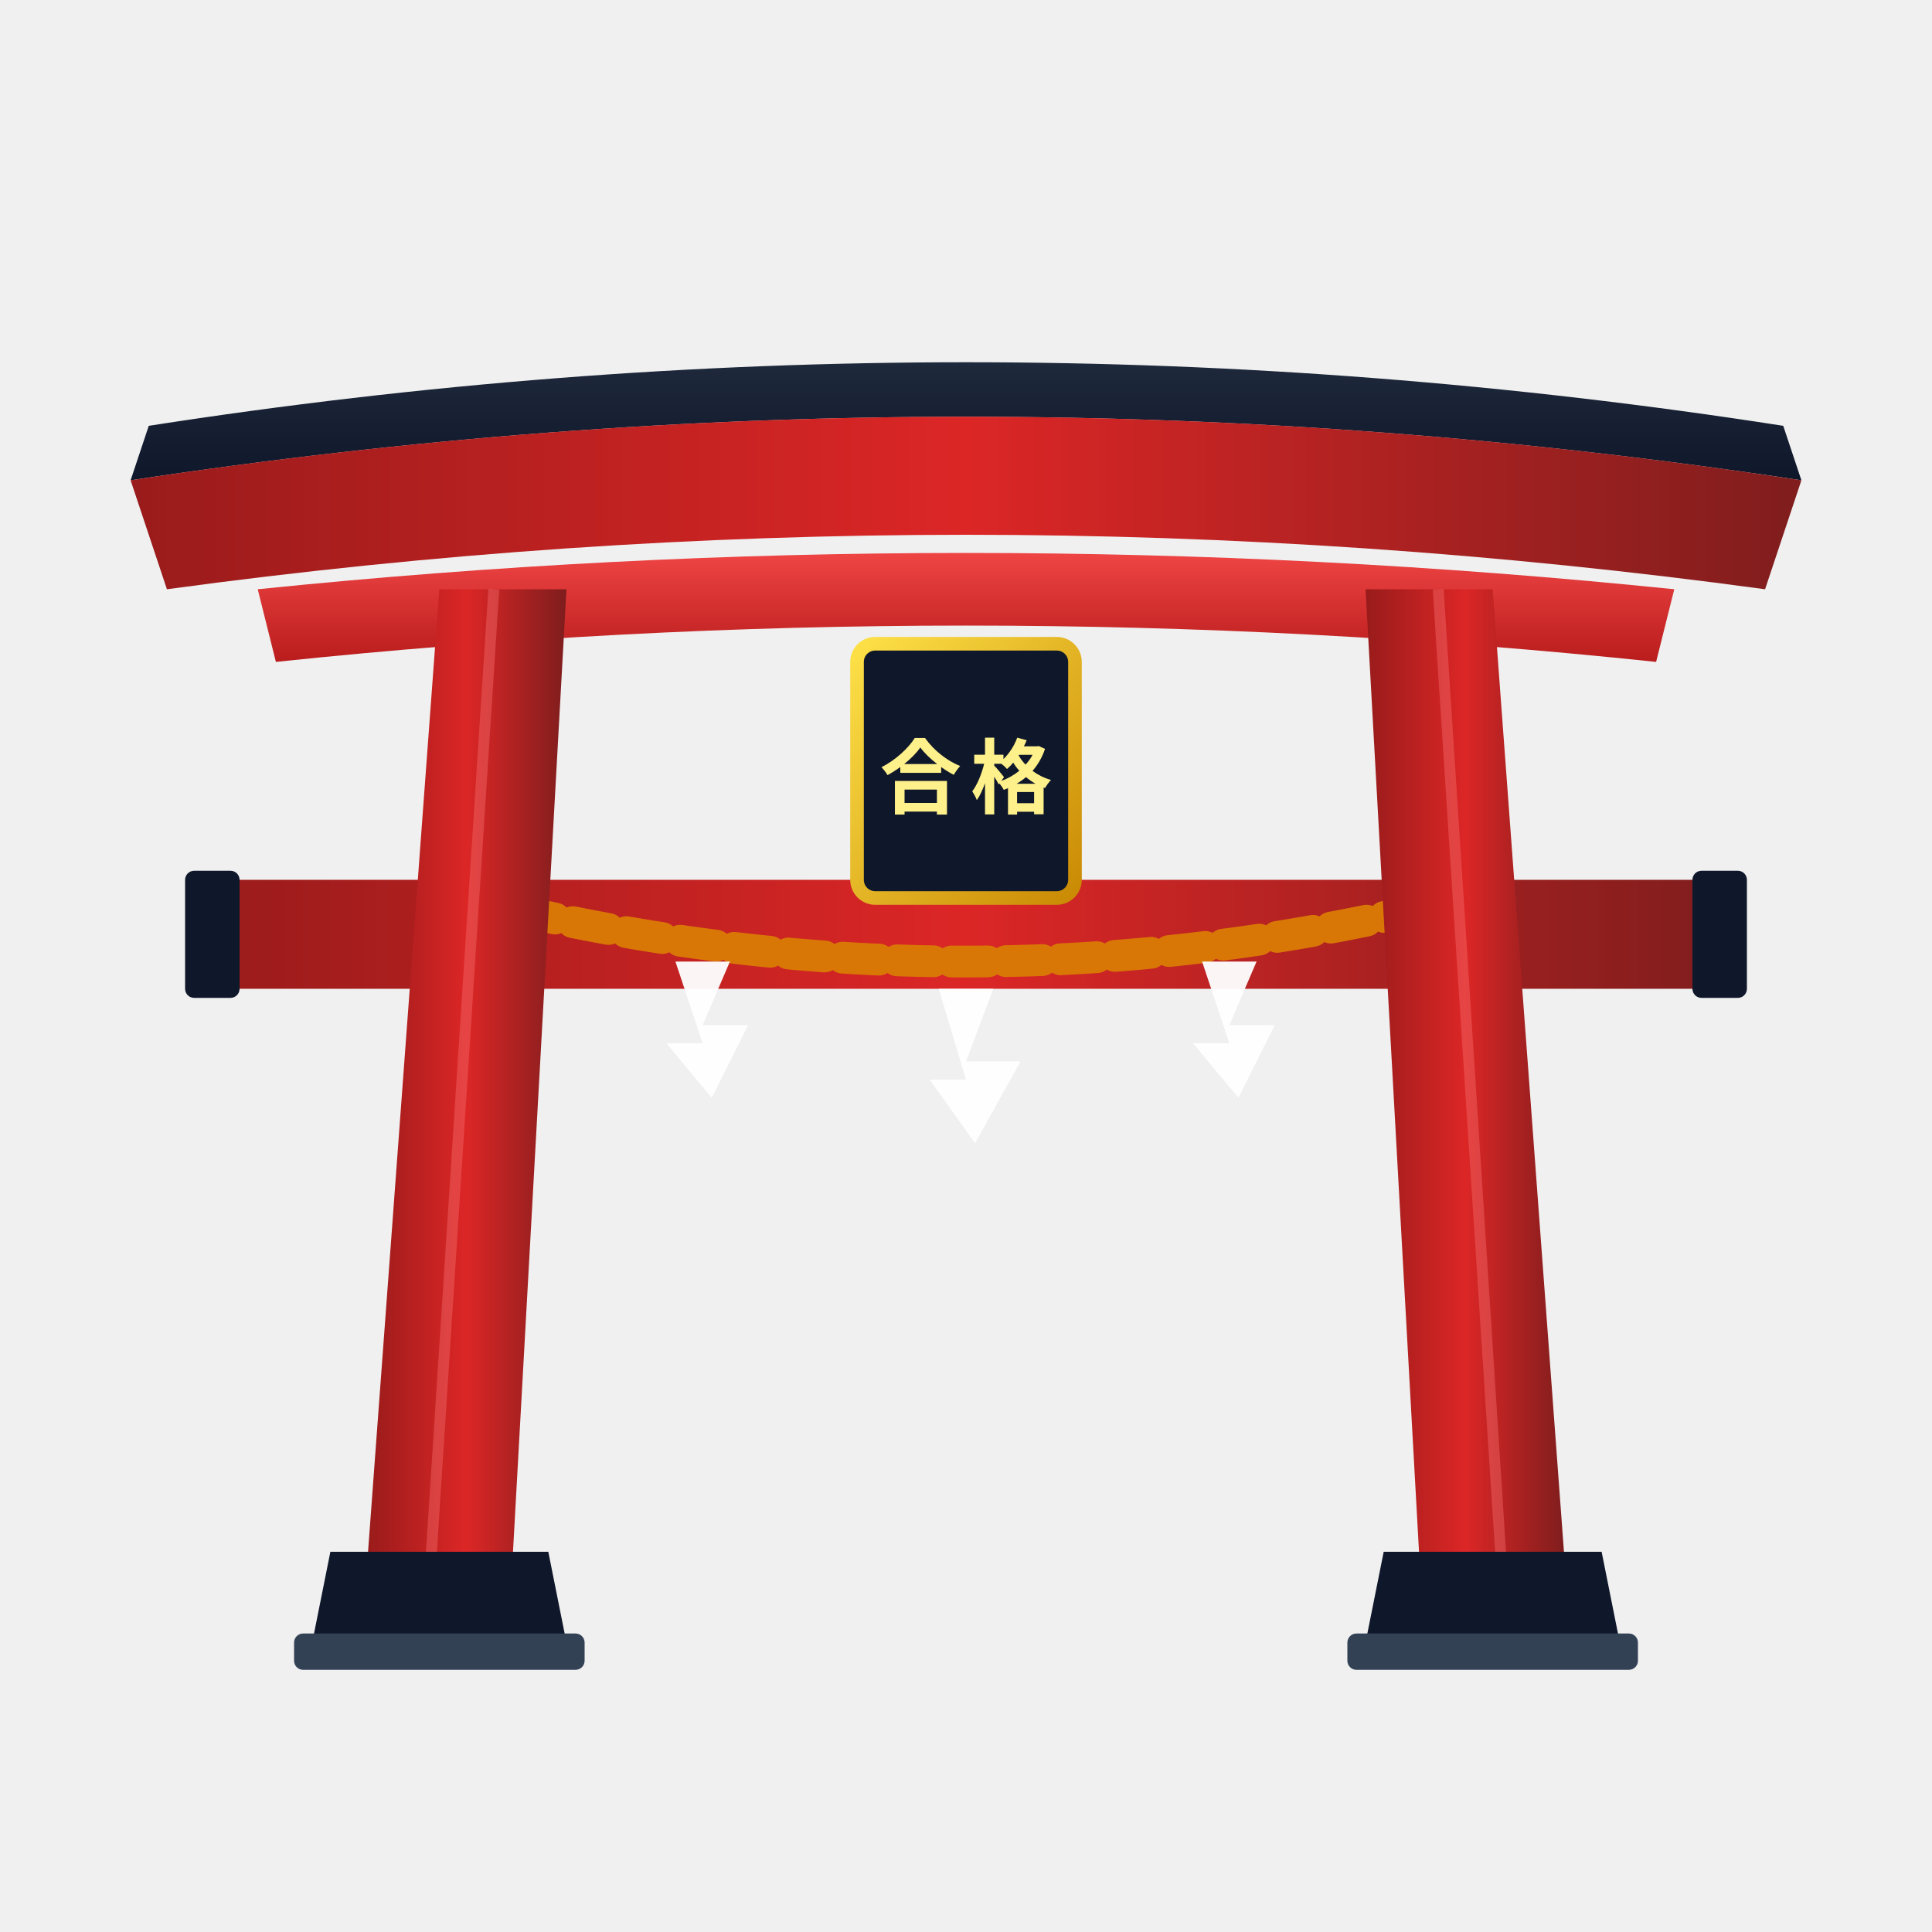
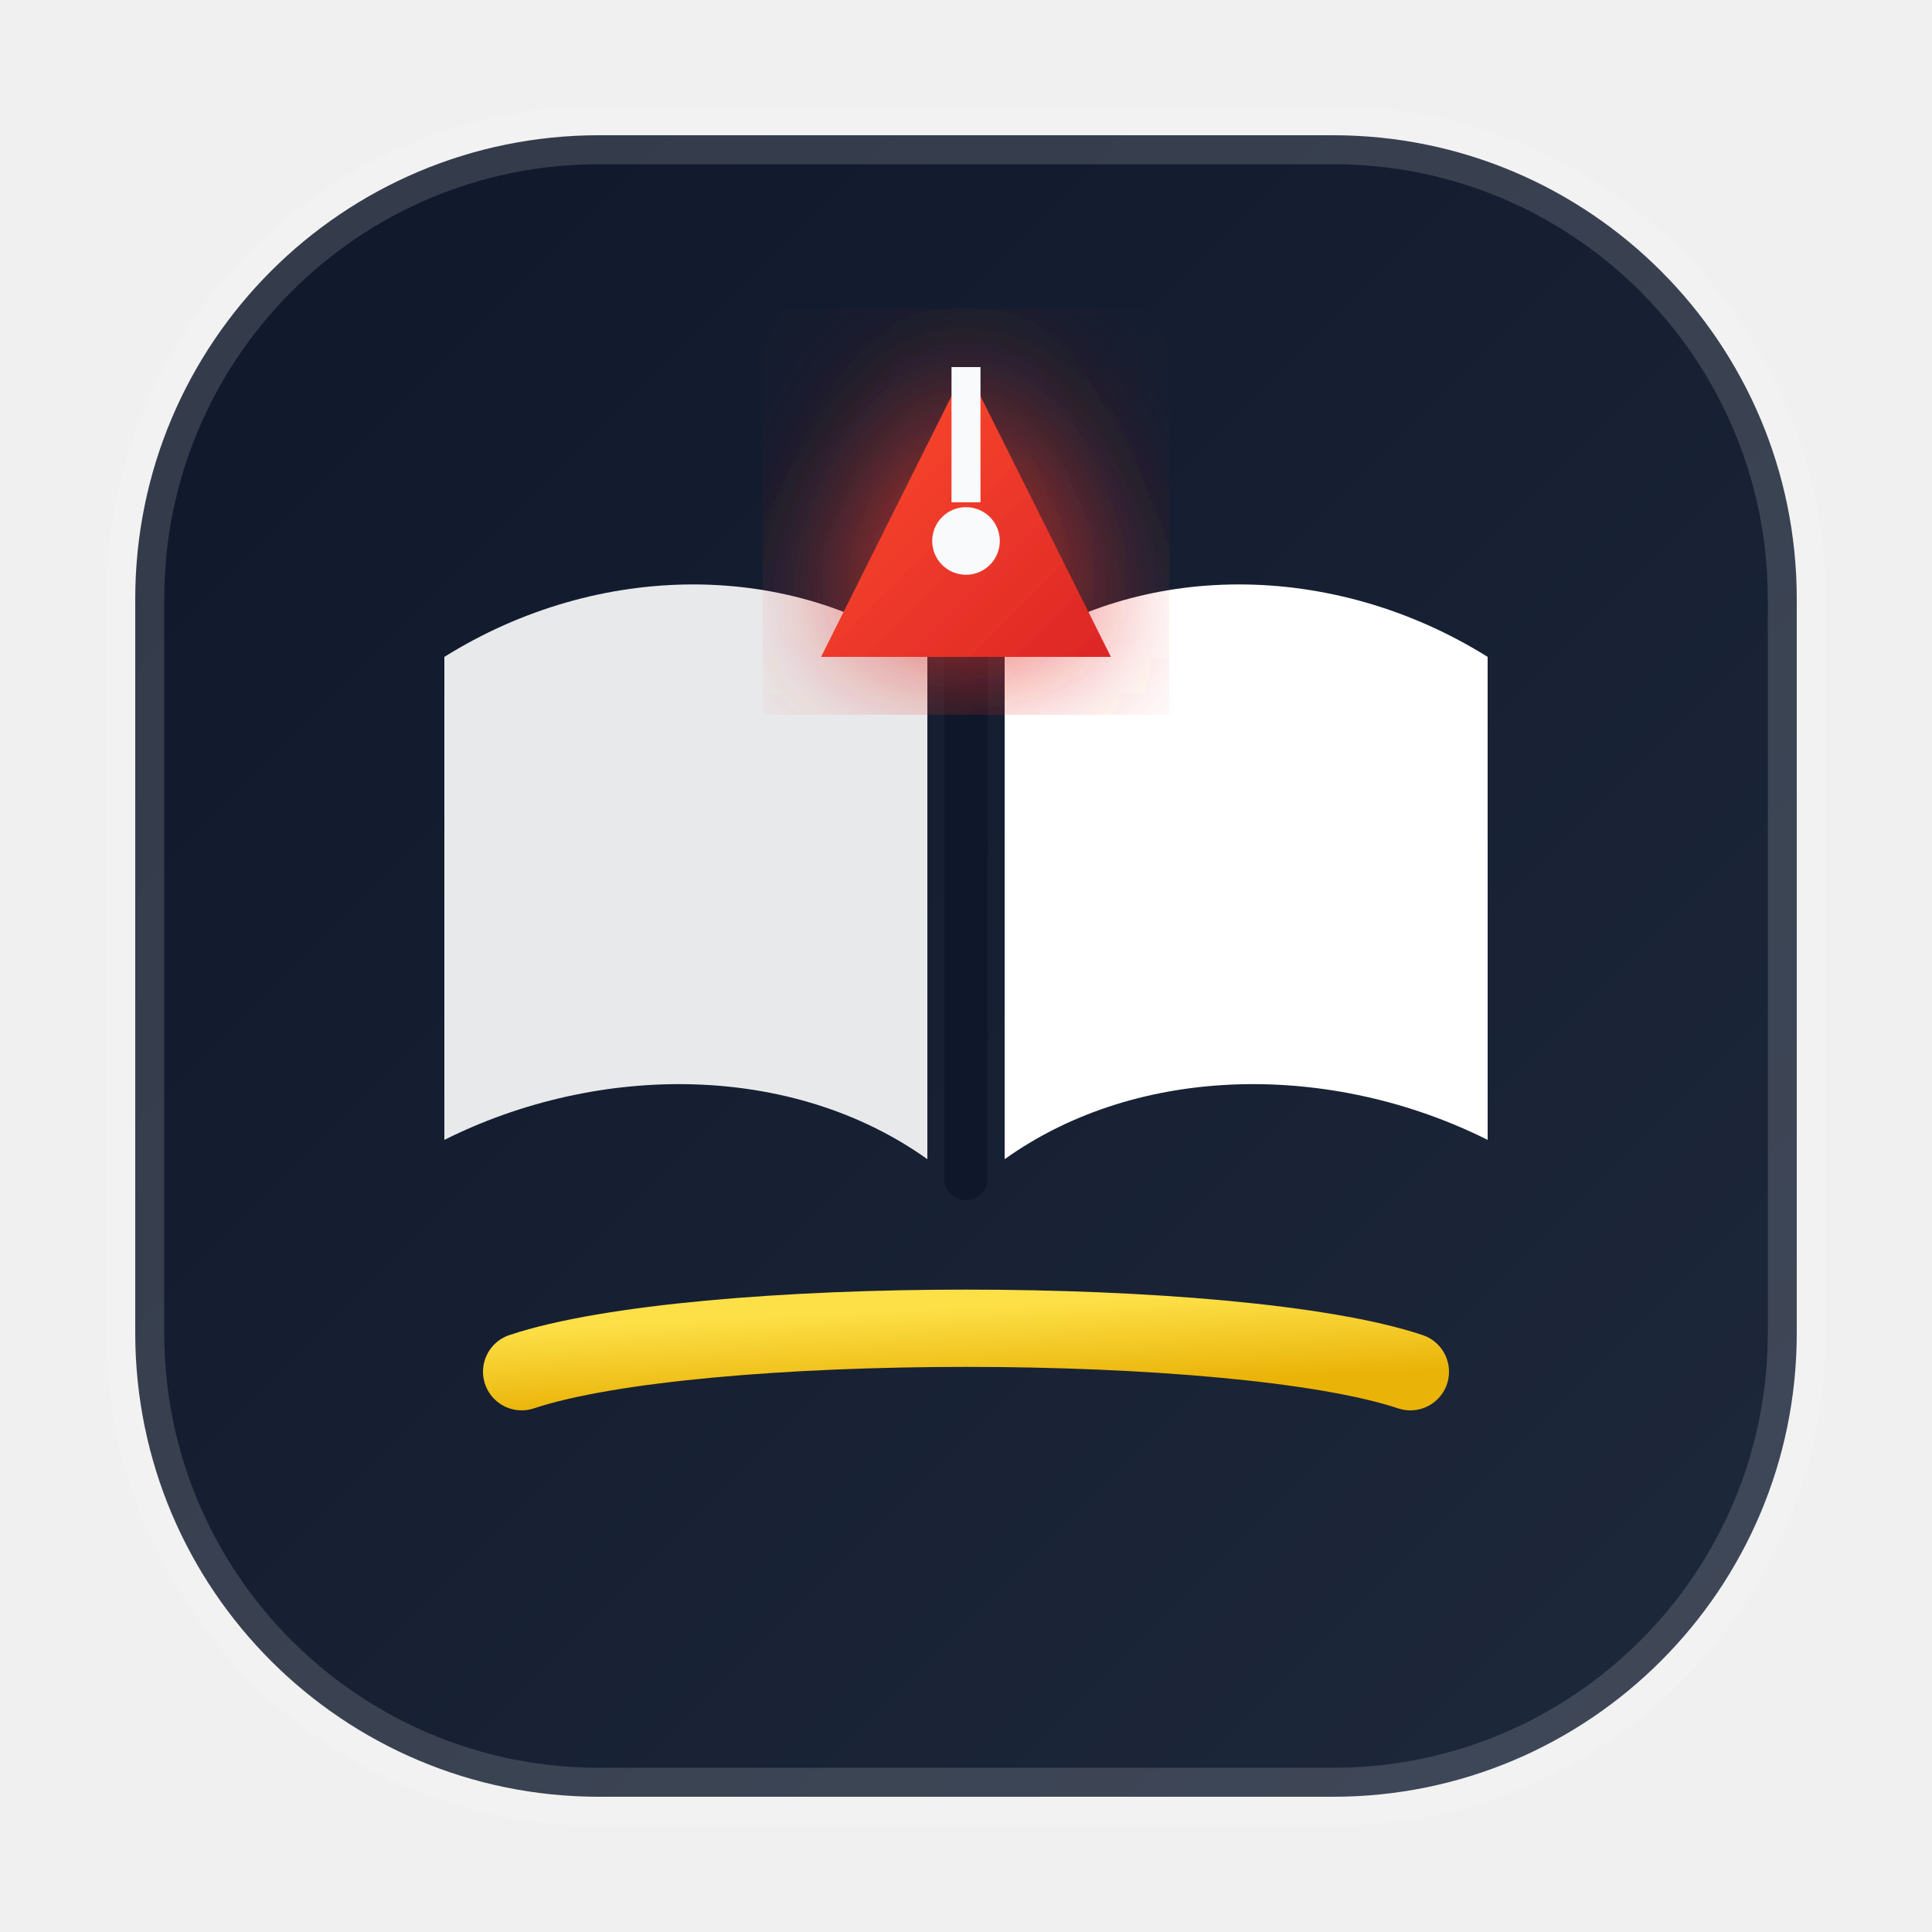
- <svg xmlns="http://www.w3.org/2000/svg" viewBox="0 0 200 200" width="200" height="200">
+ <svg xmlns="http://www.w3.org/2000/svg" viewBox="0 0 200 200" width="200" height="200" fill="none">
  <defs>
-     <linearGradient id="toriiRedDark" x1="0%" y1="0%" x2="100%" y2="0%">
-       <stop offset="0%" stop-color="#991B1B" />
-       <stop offset="50%" stop-color="#DC2626" />
-       <stop offset="100%" stop-color="#7F1D1D" />
+     <linearGradient id="academicShieldGrad" x1="0%" y1="0%" x2="100%" y2="100%">
+       <stop offset="0%" stop-color="#0F172A" />
+       <stop offset="100%" stop-color="#1E293B" />
    </linearGradient>
-     <linearGradient id="toriiRedLight" x1="0%" y1="0%" x2="0%" y2="100%">
-       <stop offset="0%" stop-color="#EF4444" />
-       <stop offset="100%" stop-color="#B91C1C" />
+     <linearGradient id="academicVermilionGrad" x1="0%" y1="0%" x2="100%" y2="100%">
+       <stop offset="0%" stop-color="#FF4D2E" />
+       <stop offset="100%" stop-color="#DC2626" />
    </linearGradient>
-     <linearGradient id="toriiBlackRoof" x1="0%" y1="0%" x2="0%" y2="100%">
-       <stop offset="0%" stop-color="#1E293B" />
-       <stop offset="100%" stop-color="#0F172A" />
+     <linearGradient id="academicGoldGrad" x1="0%" y1="0%" x2="100%" y2="100%">
+       <stop offset="0%" stop-color="#FDE047" />
+       <stop offset="100%" stop-color="#EAB308" />
    </linearGradient>
-     <linearGradient id="toriiGold" x1="0%" y1="0%" x2="100%" y2="100%">
-       <stop offset="0%" stop-color="#FDE047" />
-       <stop offset="100%" stop-color="#CA8A04" />
-     </linearGradient>
+     <filter id="academicGlow" x="-20%" y="-20%" width="140%" height="140%">
+       <feGaussianBlur stdDeviation="8" result="blur" />
+       <feComposite in="SourceGraphic" in2="blur" operator="over" />
+     </filter>
  </defs>
-   <g transform="translate(6, 14) scale(0.94)">
-     <path d="M 12 36 Q 100 24 188 36 L 180 46 Q 100 36 20 46 Z" fill="#EF4444" opacity="0.25" />
-     <path d="M 10 32 Q 100 18 190 32 L 192 38 Q 100 24 8 38 Z" fill="url(#toriiBlackRoof)" />
-     <path d="M 8 38 Q 100 24 192 38 L 188 50 Q 100 38 12 50 Z" fill="url(#toriiRedDark)" />
-     <path d="M 22 50 Q 100 42 178 50 L 176 58 Q 100 50 24 58 Z" fill="url(#toriiRedLight)" />
-     <path d="M 16 82 L 184 82 L 184 94 L 16 94 Z" fill="url(#toriiRedDark)" />
-     <rect x="14" y="81" width="6" height="14" rx="1" fill="#0F172A" />
-     <rect x="180" y="81" width="6" height="14" rx="1" fill="#0F172A" />
-     <rect x="88" y="56" width="24" height="28" rx="2" fill="#0F172A" stroke="url(#toriiGold)" stroke-width="1.5" />
-     <text x="100" y="74" text-anchor="middle" fill="#FEF08A" font-size="9" font-weight="900" font-family="serif" letter-spacing="1">合格</text>
-     <path d="M 45 84 Q 100 98 155 84" stroke="#D97706" stroke-width="3.5" stroke-linecap="round" fill="none" stroke-dasharray="4 2" />
-     <polygon points="68,91 74,91 71,98 76,98 72,106 67,100 71,100" fill="#FFFFFF" opacity="0.95" />
-     <polygon points="97,94 103,94 100,102 106,102 101,111 96,104 100,104" fill="#FFFFFF" opacity="0.95" />
-     <polygon points="126,91 132,91 129,98 134,98 130,106 125,100 129,100" fill="#FFFFFF" opacity="0.95" />
-     <polygon points="42,50 56,50 50,158 34,158" fill="url(#toriiRedDark)" />
-     <polygon points="144,50 158,50 166,158 150,158" fill="url(#toriiRedDark)" />
-     <line x1="48" y1="50" x2="41" y2="158" stroke="#F87171" stroke-width="1.2" opacity="0.4" />
-     <line x1="152" y1="50" x2="159" y2="158" stroke="#F87171" stroke-width="1.2" opacity="0.4" />
-     <path d="M 30 156 L 54 156 L 56 166 L 28 166 Z" fill="#0F172A" />
-     <rect x="26" y="165" width="32" height="4" rx="1" fill="#334155" />
-     <path d="M 146 156 L 170 156 L 172 166 L 144 166 Z" fill="#0F172A" />
-     <rect x="142" y="165" width="32" height="4" rx="1" fill="#334155" />
-   </g>
+   <rect x="14" y="14" width="172" height="172" rx="48" fill="url(#academicShieldGrad)" stroke="rgba(255, 255, 255, 0.15)" stroke-width="6" />
+   <path d="M 46 118 C 62 110 82 110 96 120 L 96 68 C 82 58 62 58 46 68 Z" fill="rgba(255, 255, 255, 0.9)" />
+   <path d="M 154 118 C 138 110 118 110 104 120 L 104 68 C 118 58 138 58 154 68 Z" fill="#FFFFFF" />
+   <line x1="100" y1="66" x2="100" y2="122" stroke="#0F172A" stroke-width="4.5" stroke-linecap="round" />
+   <path d="M 100 38 L 115 68 L 85 68 Z" fill="url(#academicVermilionGrad)" filter="url(#academicGlow)" />
+   <circle cx="100" cy="56" r="3.5" fill="#F8FAFC" />
+   <line x1="100" y1="38" x2="100" y2="52" stroke="#F8FAFC" stroke-width="3" />
+   <path d="M 54 142 C 72 136 128 136 146 142" stroke="url(#academicGoldGrad)" stroke-width="8" stroke-linecap="round" />
</svg>
